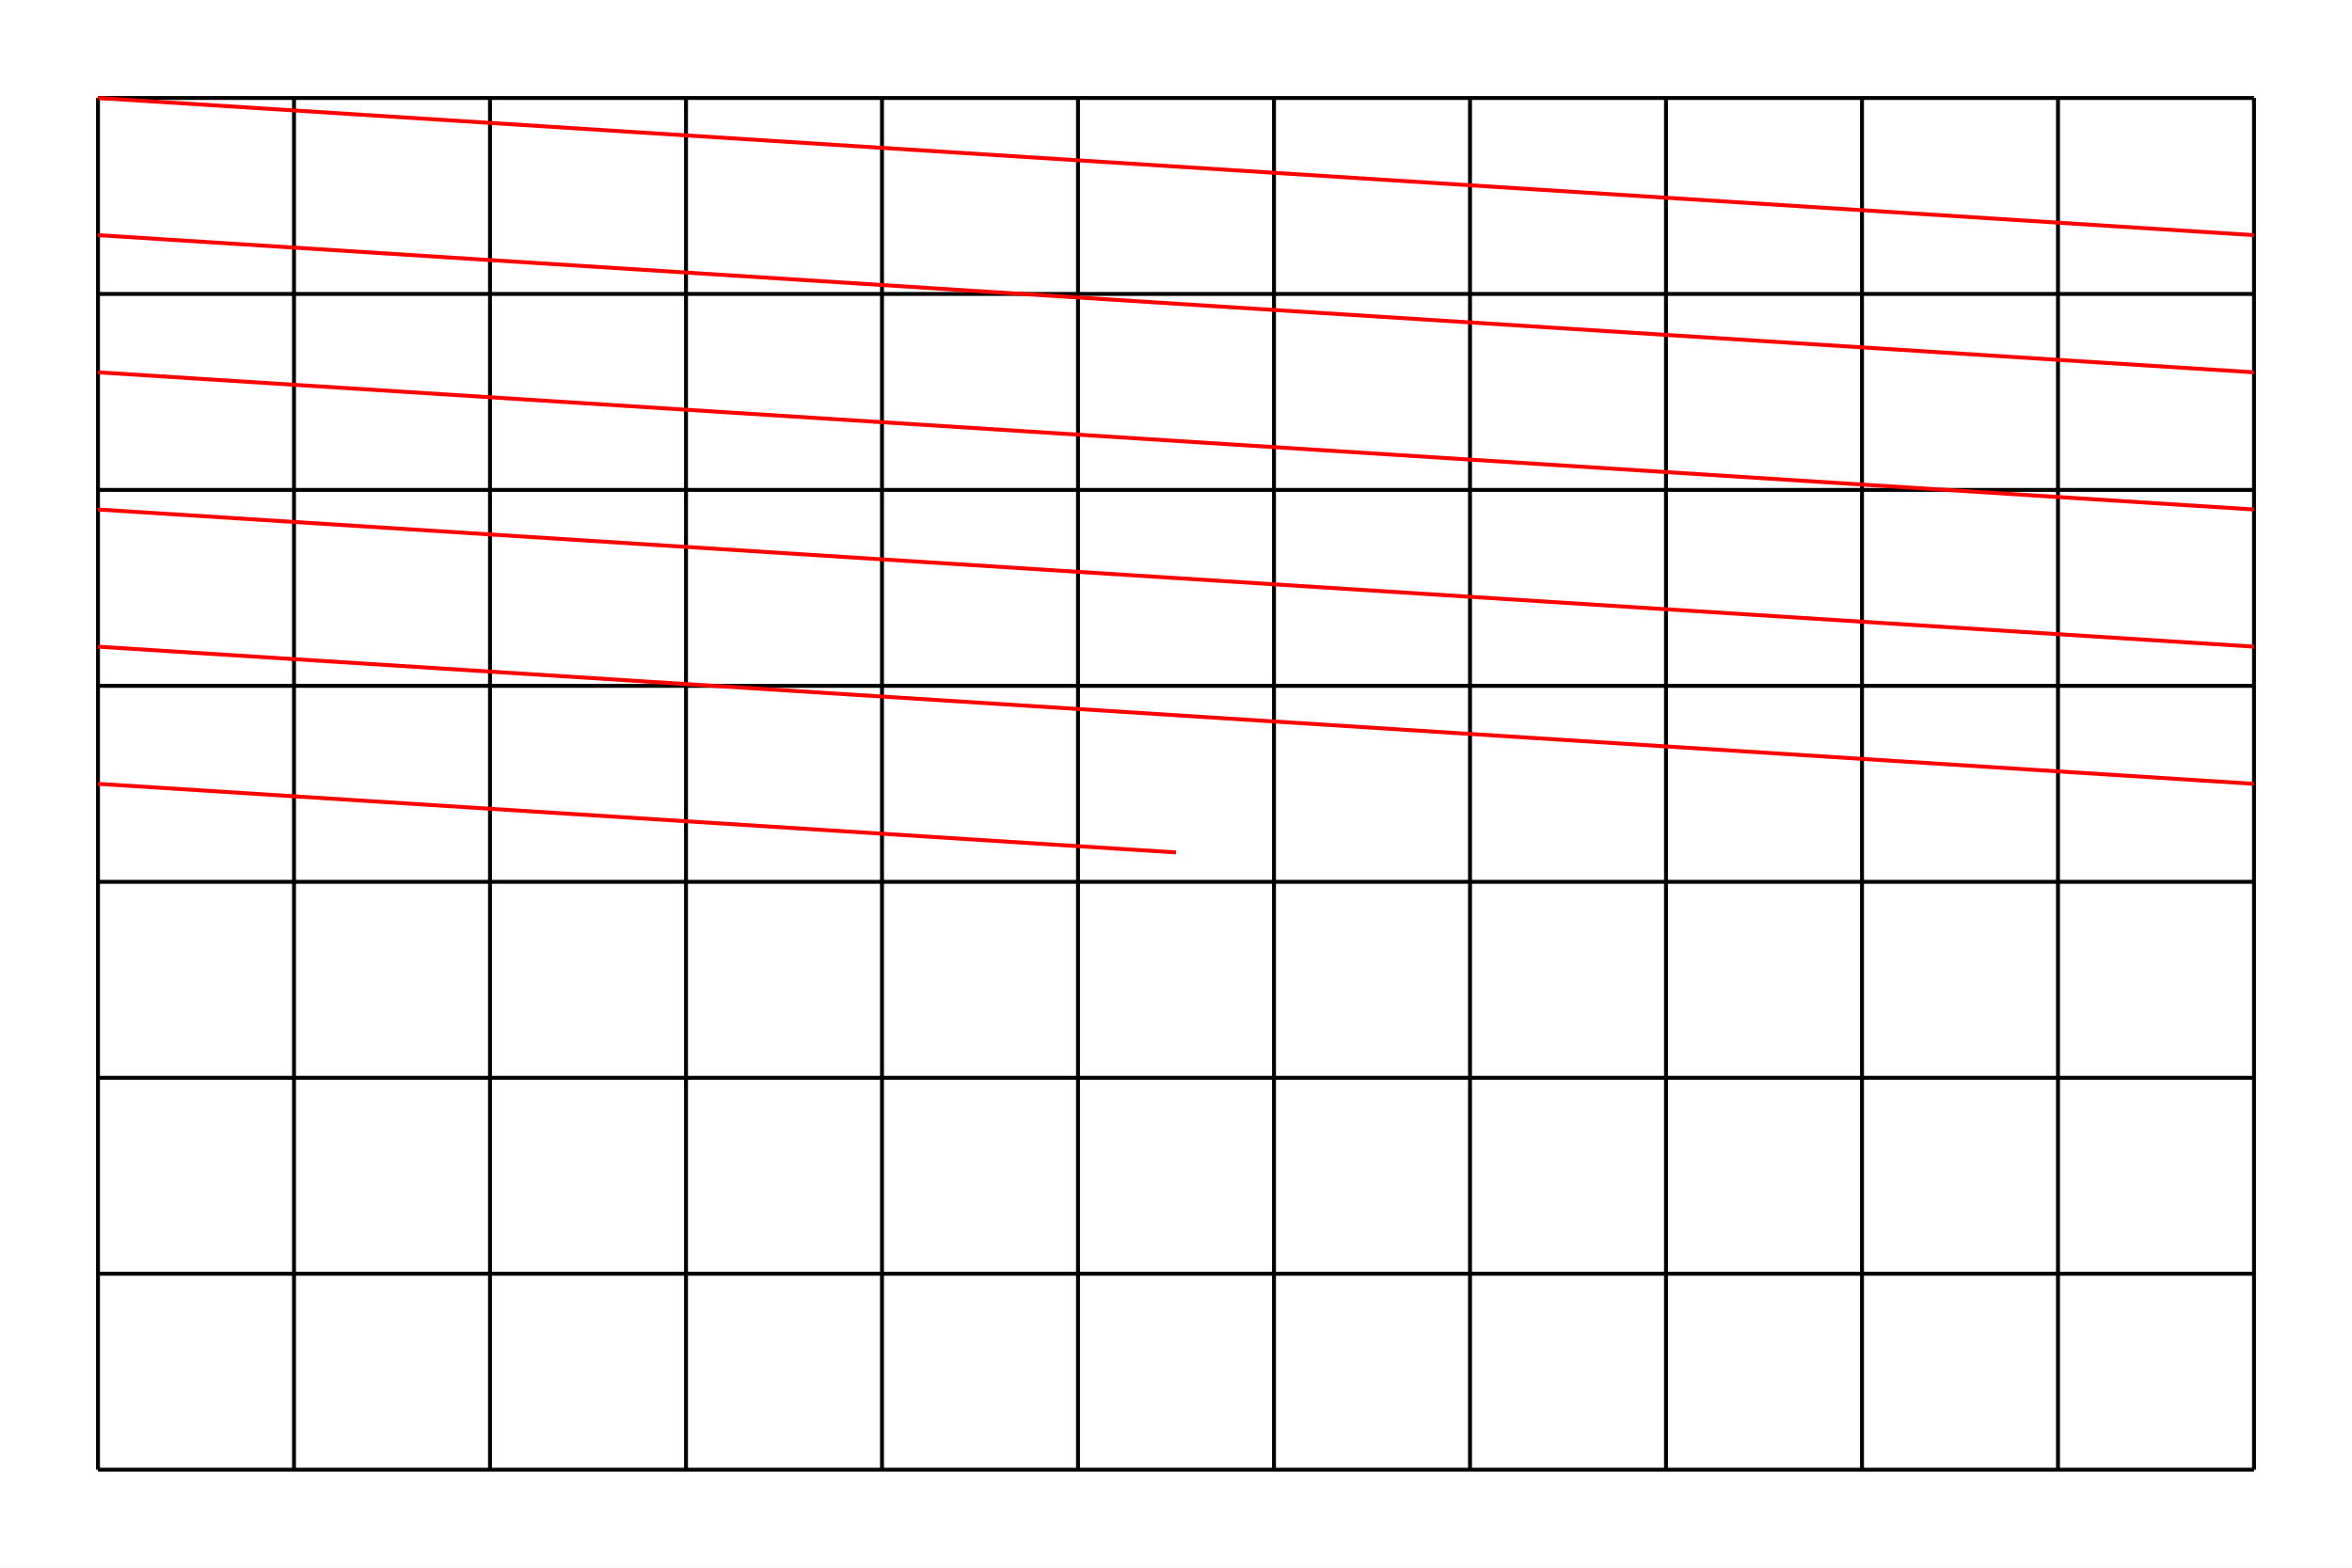
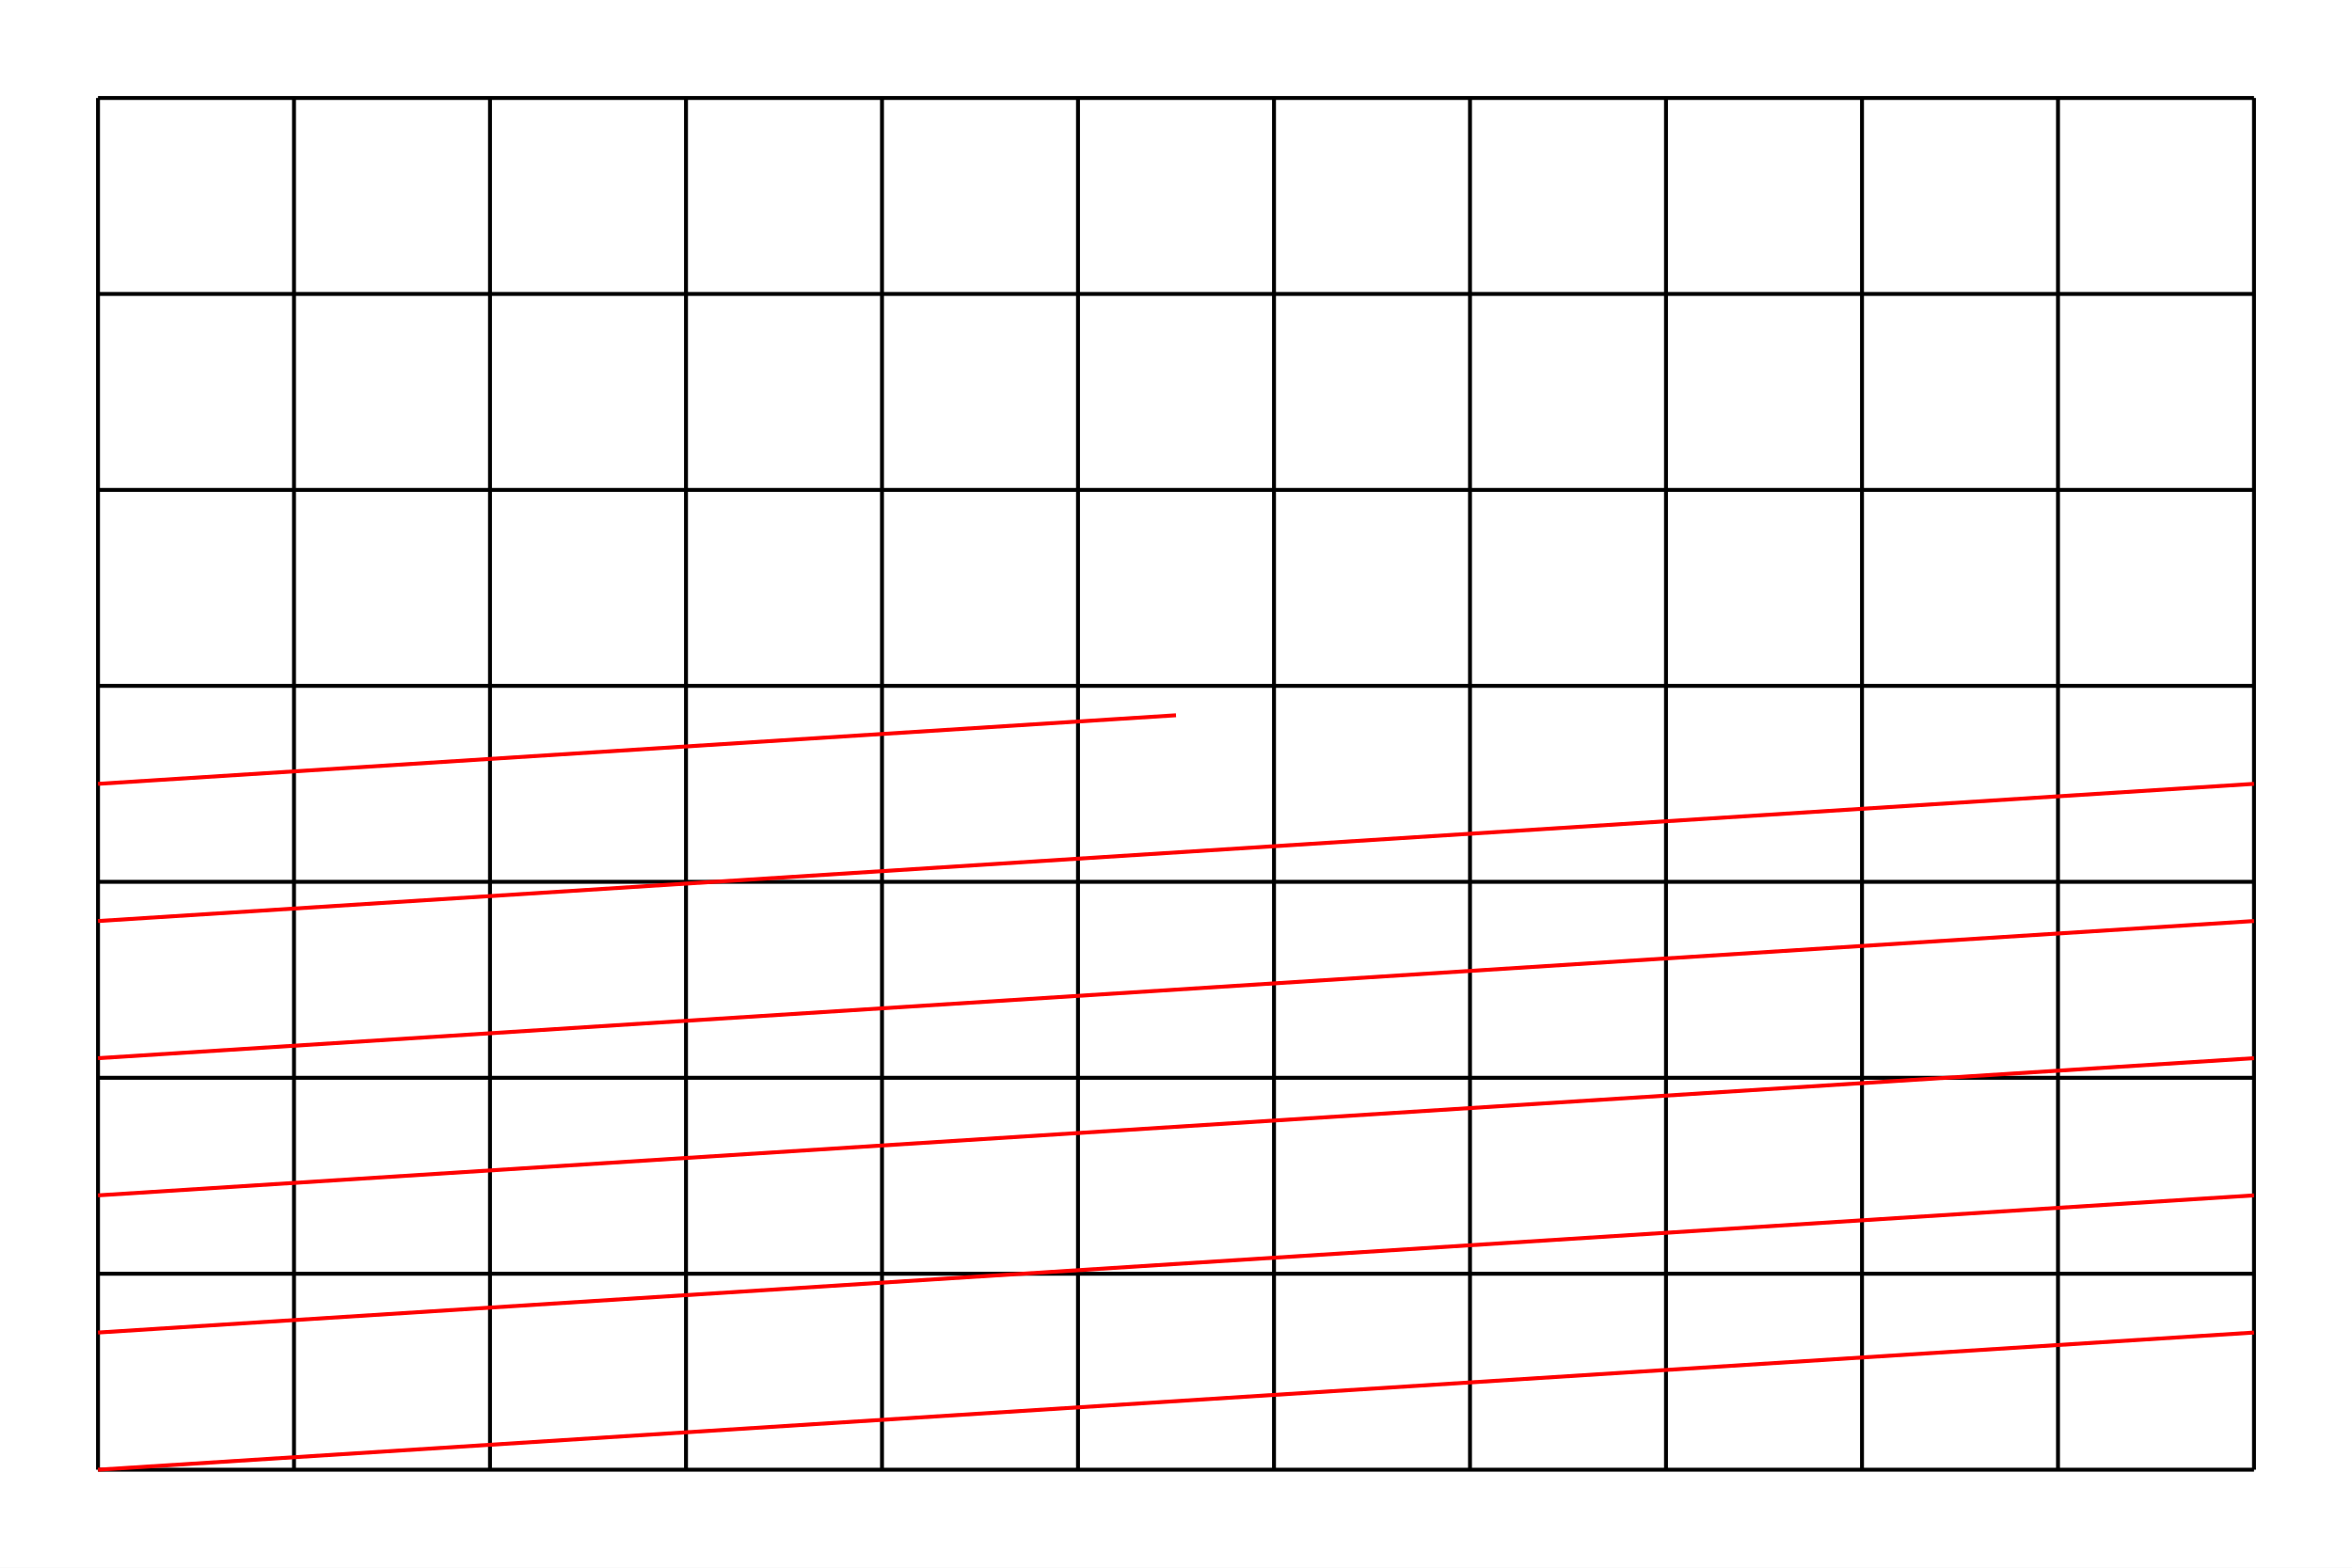
<svg xmlns="http://www.w3.org/2000/svg" version="1.0" width="600" height="400">
  <rect width="600" height="400" style="stroke:none;fill:#FFF" />
  <g style="fill:none;stroke-width:1">
    <g style="stroke:#000">
      <path d="M25, 25l 0,350" />
      <path d="M75, 25l 0,350" />
      <path d="M125, 25l 0,350" />
      <path d="M175, 25l 0,350" />
      <path d="M225, 25l 0,350" />
      <path d="M275, 25l 0,350" />
      <path d="M325, 25l 0,350" />
      <path d="M375, 25l 0,350" />
      <path d="M425, 25l 0,350" />
      <path d="M475, 25l 0,350" />
      <path d="M525, 25l 0,350" />
      <path d="M575, 25l 0,350" />
      <path d="M25, 25l 550,0" />
      <path d="M25, 75l 550,0" />
      <path d="M25, 125l 550,0" />
      <path d="M25, 175l 550,0" />
      <path d="M25, 225l 550,0" />
      <path d="M25, 275l 550,0" />
      <path d="M25, 325l 550,0" />
      <path d="M25, 375l 550,0" />
    </g>
    <g style="stroke:#F00">
-       <path d="M25, 25L 575, 60" />
-       <path d="M25, 60L 575, 95" />
-       <path d="M25, 95L 575, 130" />
-       <path d="M25, 130L 575, 165" />
-       <path d="M25, 165L 575, 200" />
-       <path d="M25, 200L 300, 217.5" />
+       <path d="M25, 375L 575, 340" />
+       <path d="M25, 340L 575, 305" />
+       <path d="M25, 305L 575, 270" />
+       <path d="M25, 270L 575, 235" />
+       <path d="M25, 235L 575, 200" />
+       <path d="M25, 200L 300, 182.5" />
    </g>
  </g>
</svg>
